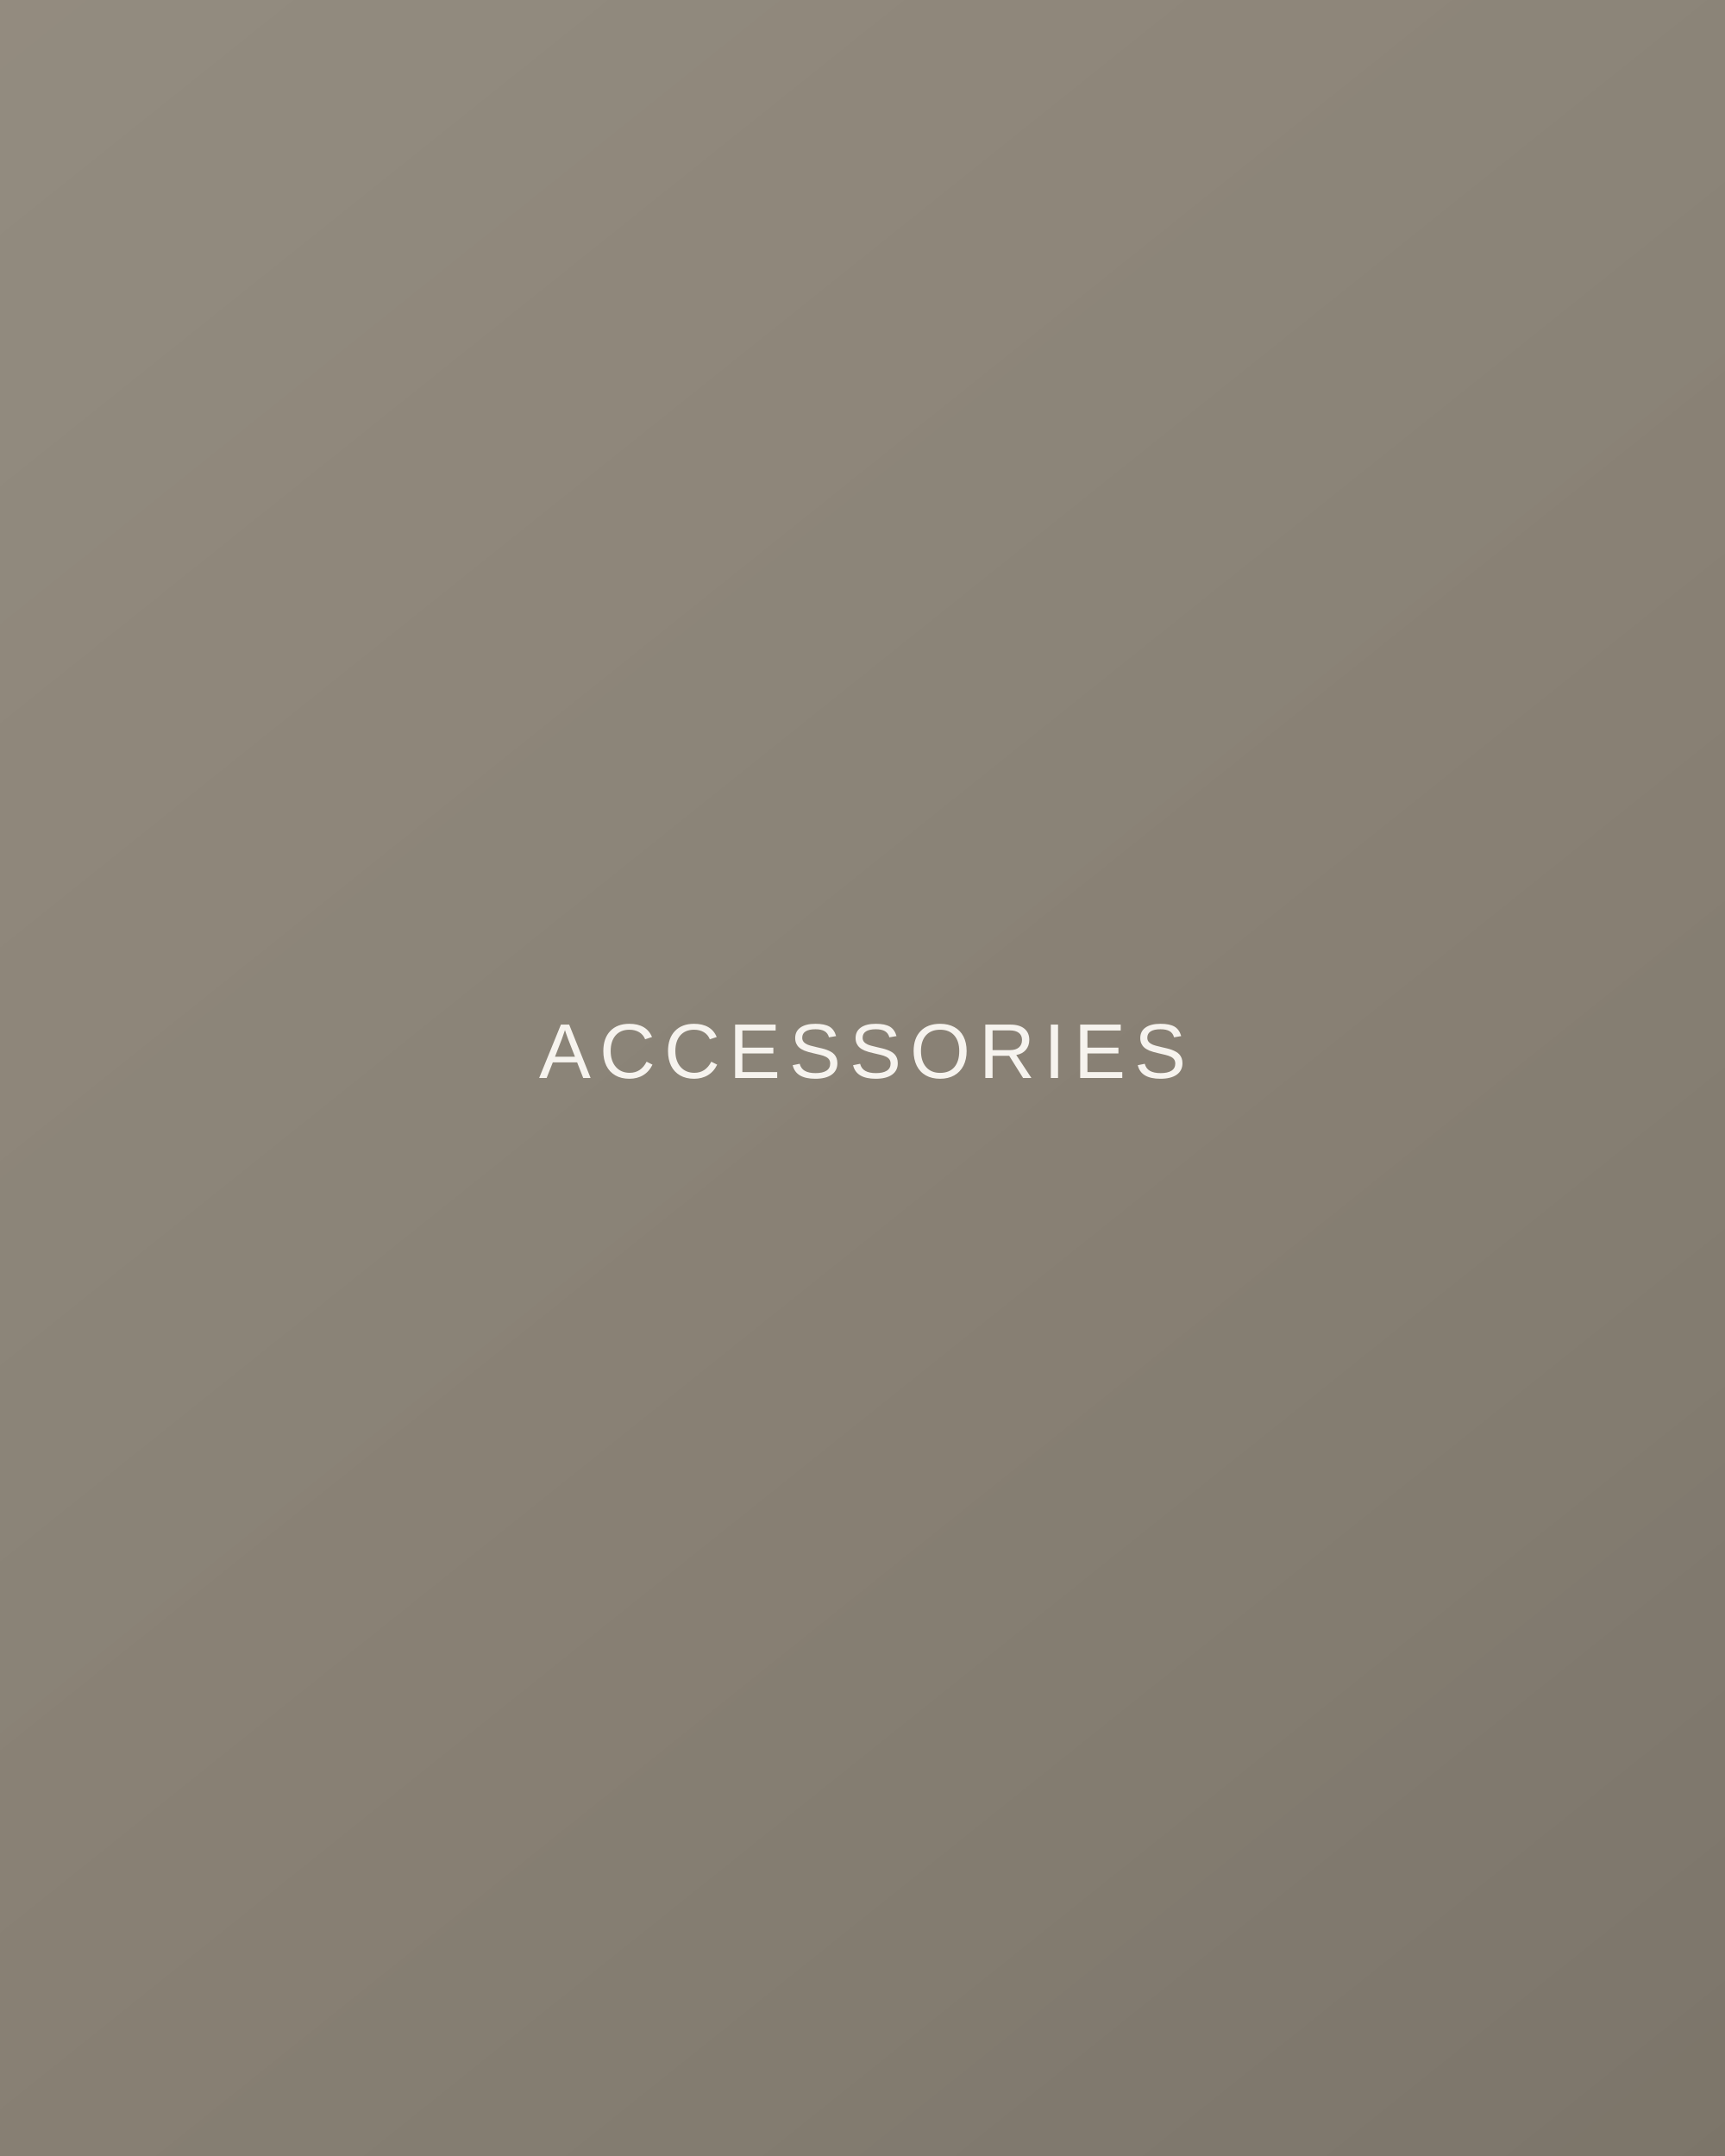
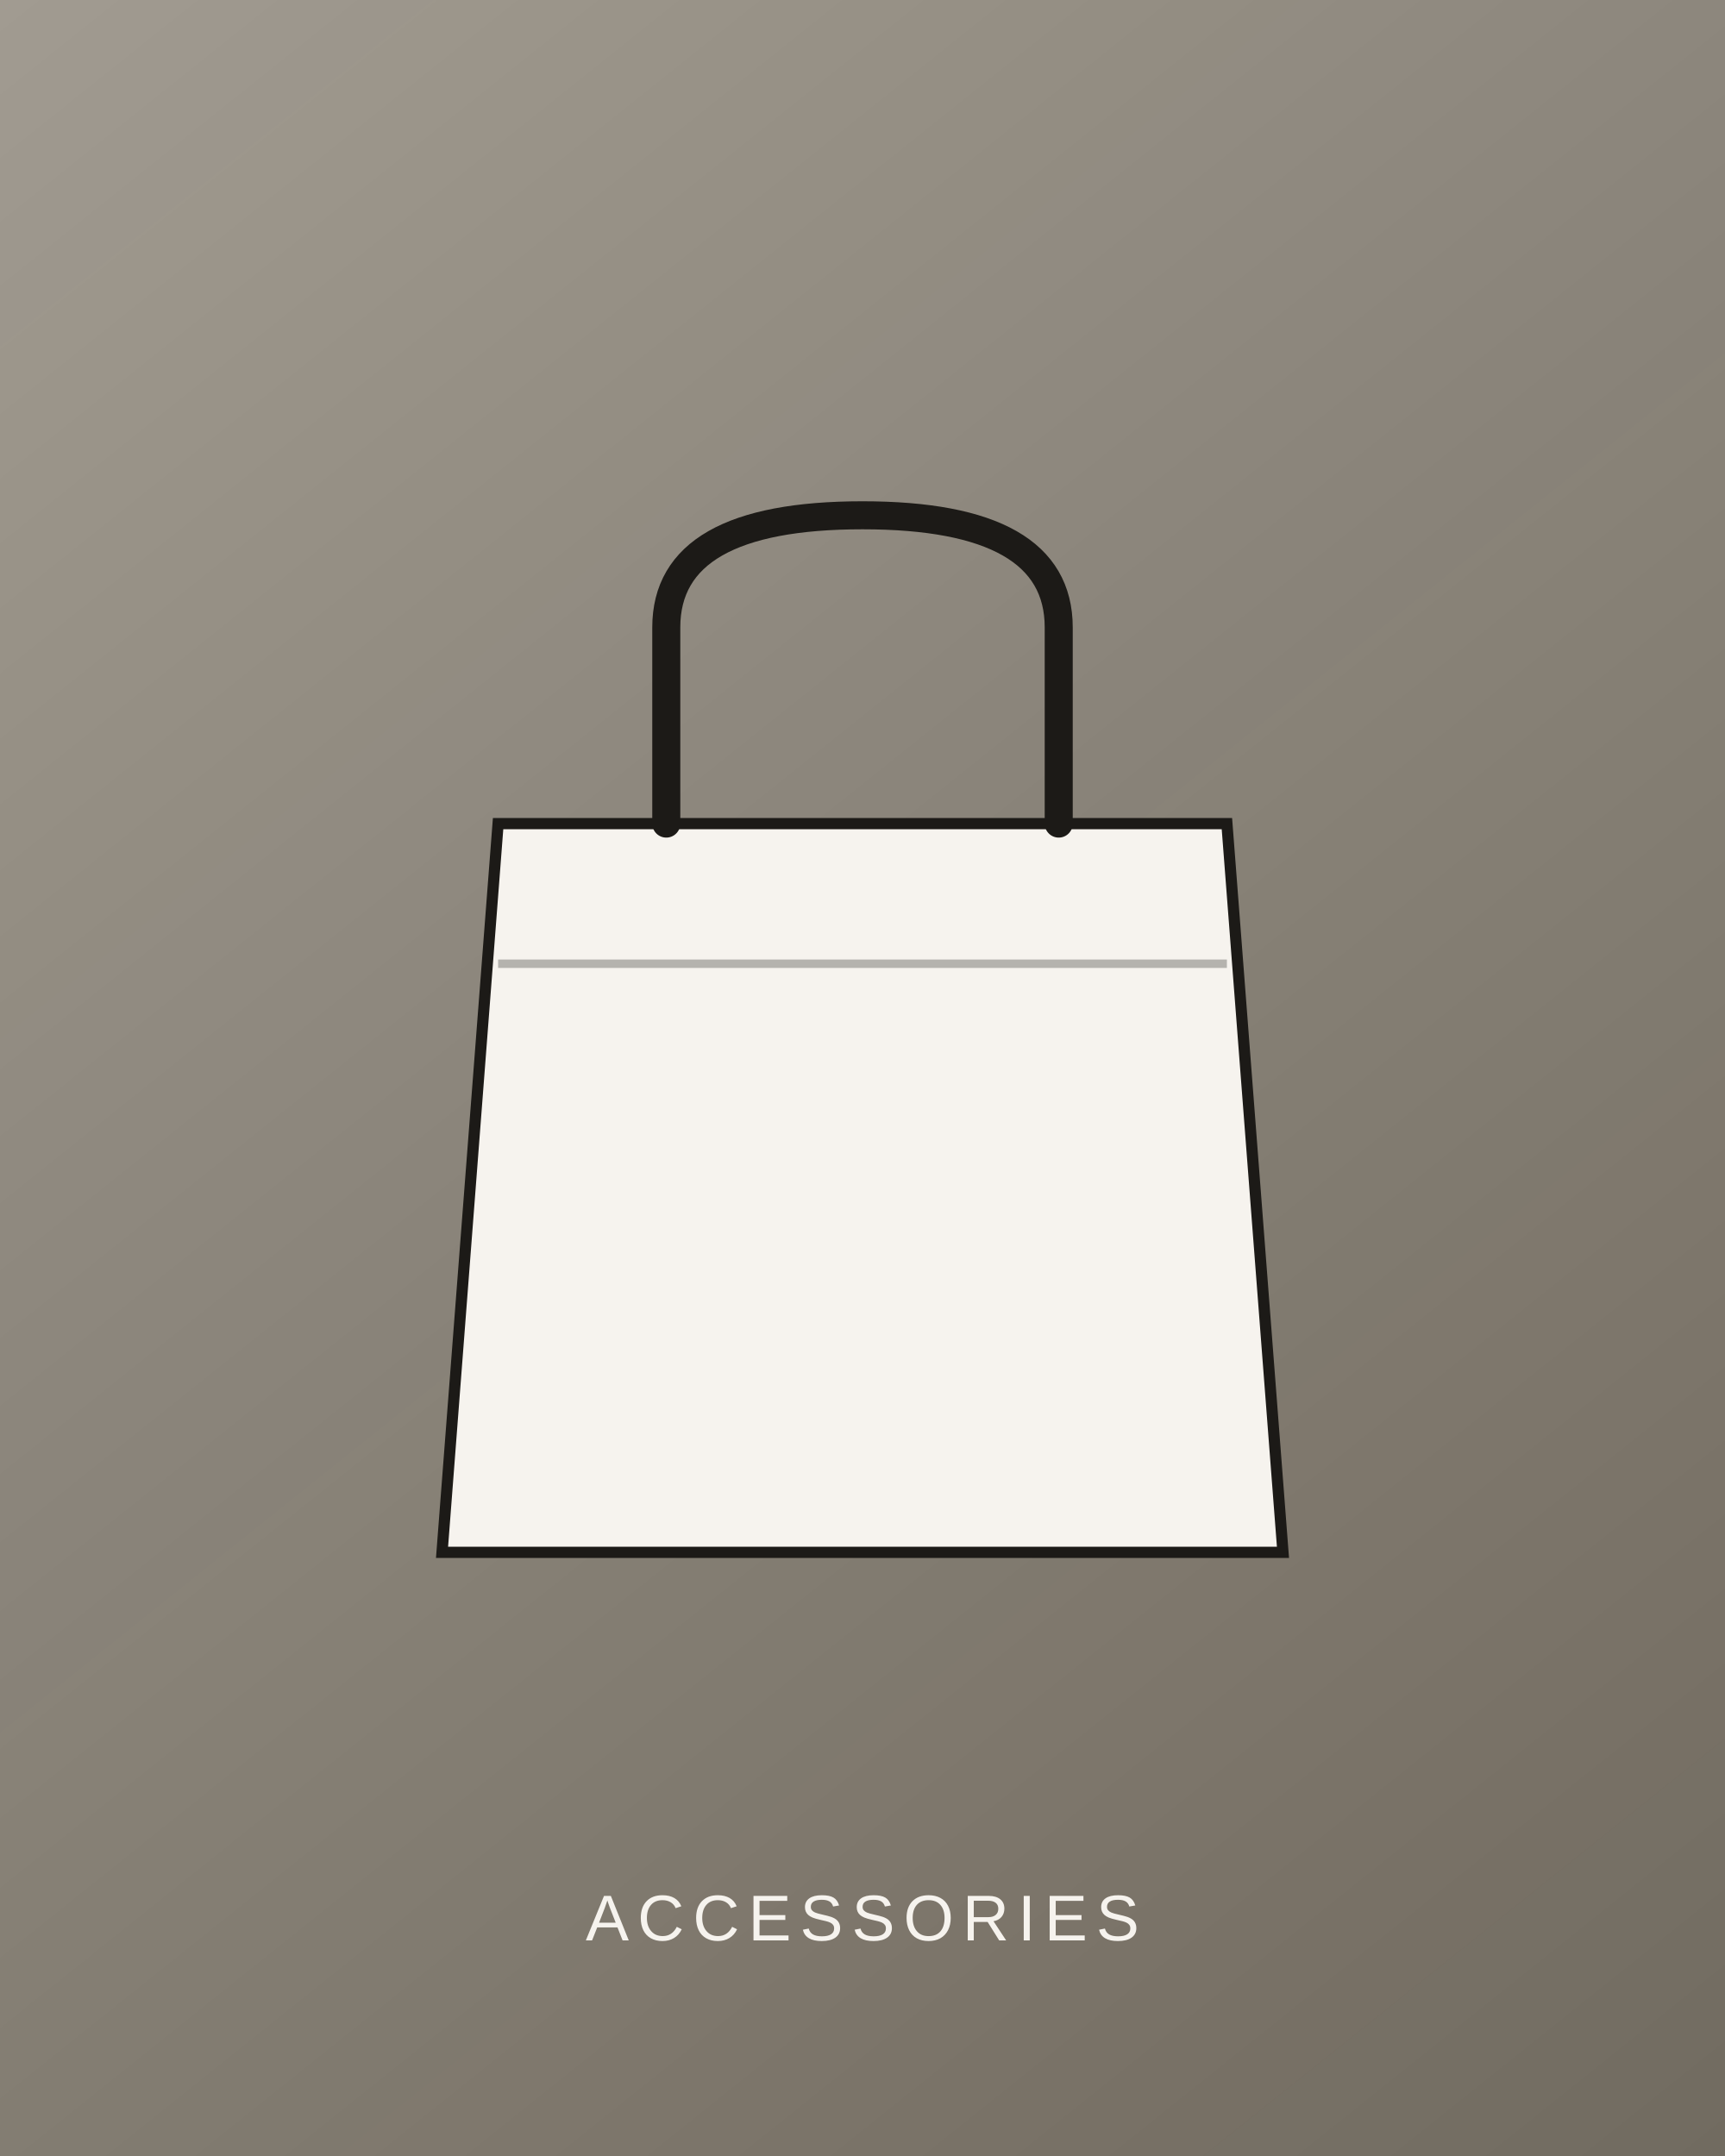
<svg xmlns="http://www.w3.org/2000/svg" viewBox="0 0 800 1000">
-   <rect width="800" height="1000" fill="#8A8275" />
-   <rect width="800" height="1000" fill="url(#g)" opacity="0.5" />
  <defs>
-     <linearGradient id="g" x1="0" y1="0" x2="800" y2="1000" gradientUnits="userSpaceOnUse">
-       <stop offset="0" stop-color="#ffffff" stop-opacity="0.15" />
-       <stop offset="1" stop-color="#000000" stop-opacity="0.2" />
+     <linearGradient id="tg" x1="0" y1="0" x2="800" y2="1000" gradientUnits="userSpaceOnUse">
+       <stop offset="0" stop-color="#ffffff" stop-opacity="0.2" />
+       <stop offset="1" stop-color="#000000" stop-opacity="0.18" />
    </linearGradient>
  </defs>
-   <text x="400" y="500" font-family="'Helvetica Neue', Arial, sans-serif" font-size="36" letter-spacing="4" fill="#F6F3EE" text-anchor="middle">ACCESSORIES</text>
+   <rect width="800" height="1000" fill="#8A8275" />
+   <rect width="800" height="1000" fill="url(#tg)" />
+   <g transform="translate(400,460) scale(1.3)">
+     <g>
+       <path d="M -130,-60 L 130,-60 L 150,200 L -150,200 Z" fill="#F6F3EE" stroke="#1C1A17" stroke-width="4" />
+       <path d="M -70,-60 L -70,-130 Q -70,-170 0,-170 Q 70,-170 70,-130 L 70,-60" fill="none" stroke="#1C1A17" stroke-width="10" stroke-linecap="round" />
+       <line x1="-130" y1="-10" x2="130" y2="-10" stroke="#1C1A17" stroke-width="3" opacity="0.3" />
+     </g>
+   </g>
+   <text x="400" y="900" font-family="'Helvetica Neue', Arial, sans-serif" font-size="30" letter-spacing="4" fill="#F6F3EE" text-anchor="middle">ACCESSORIES</text>
</svg>
